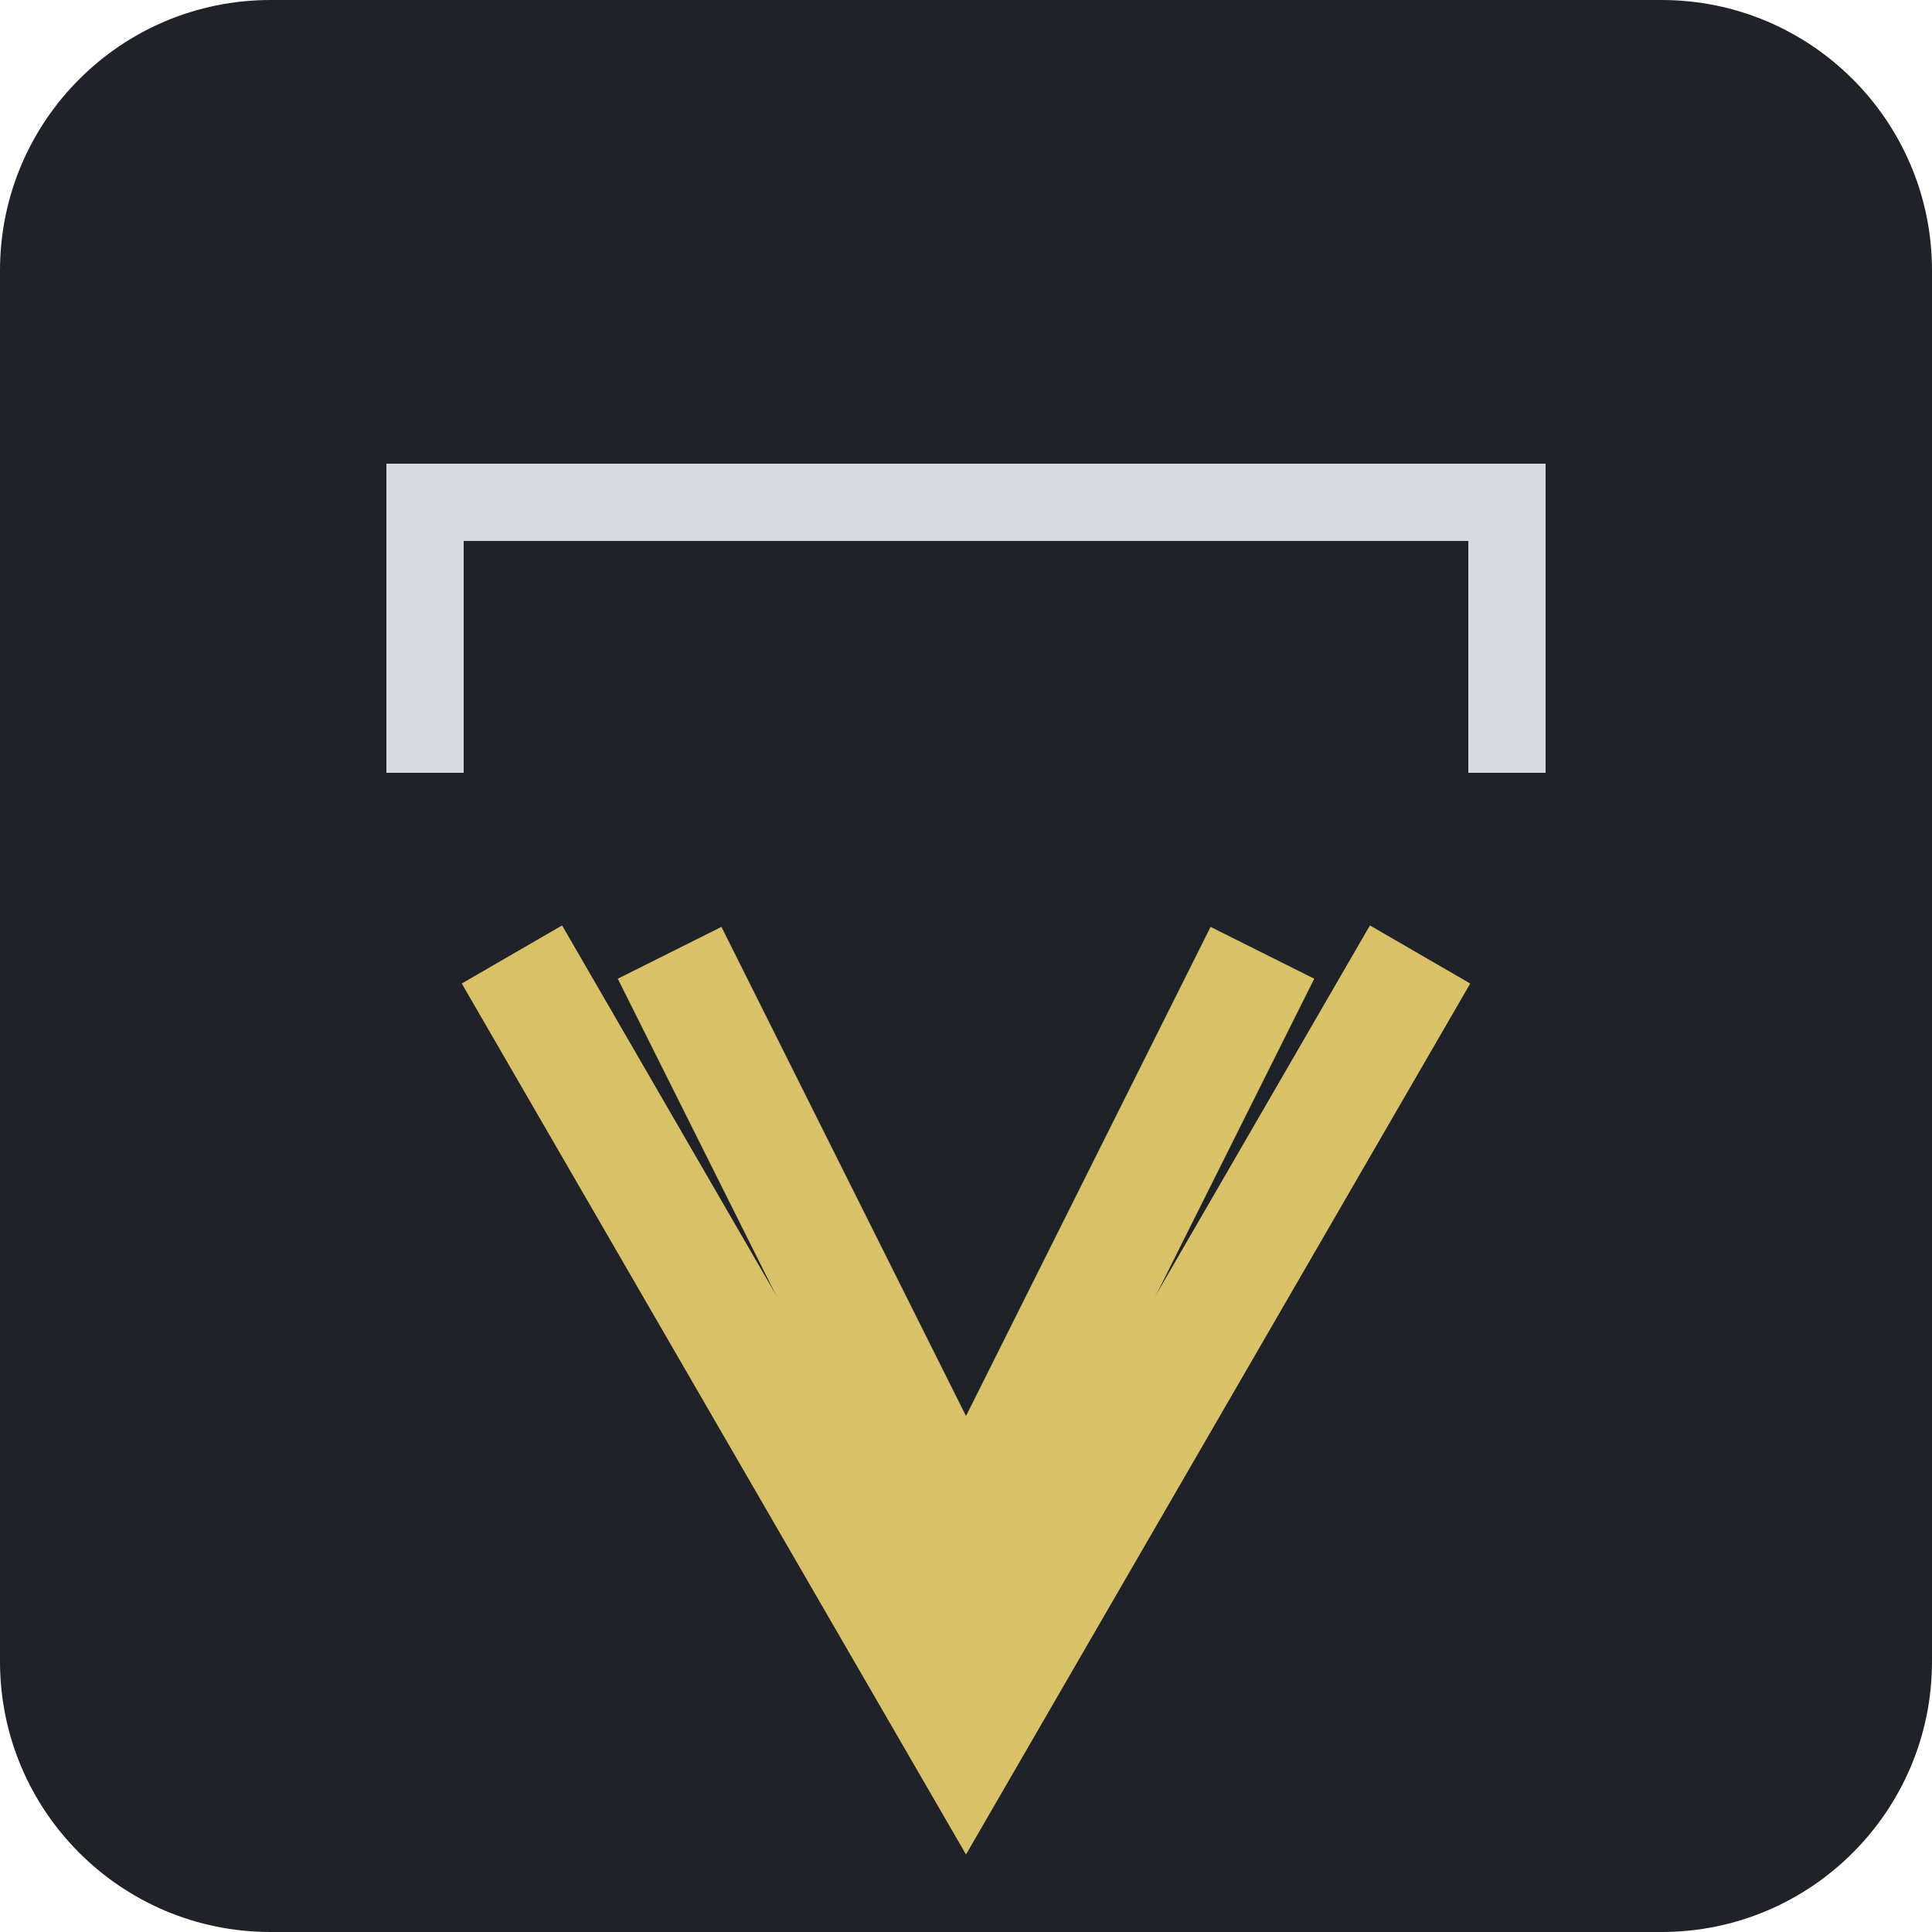
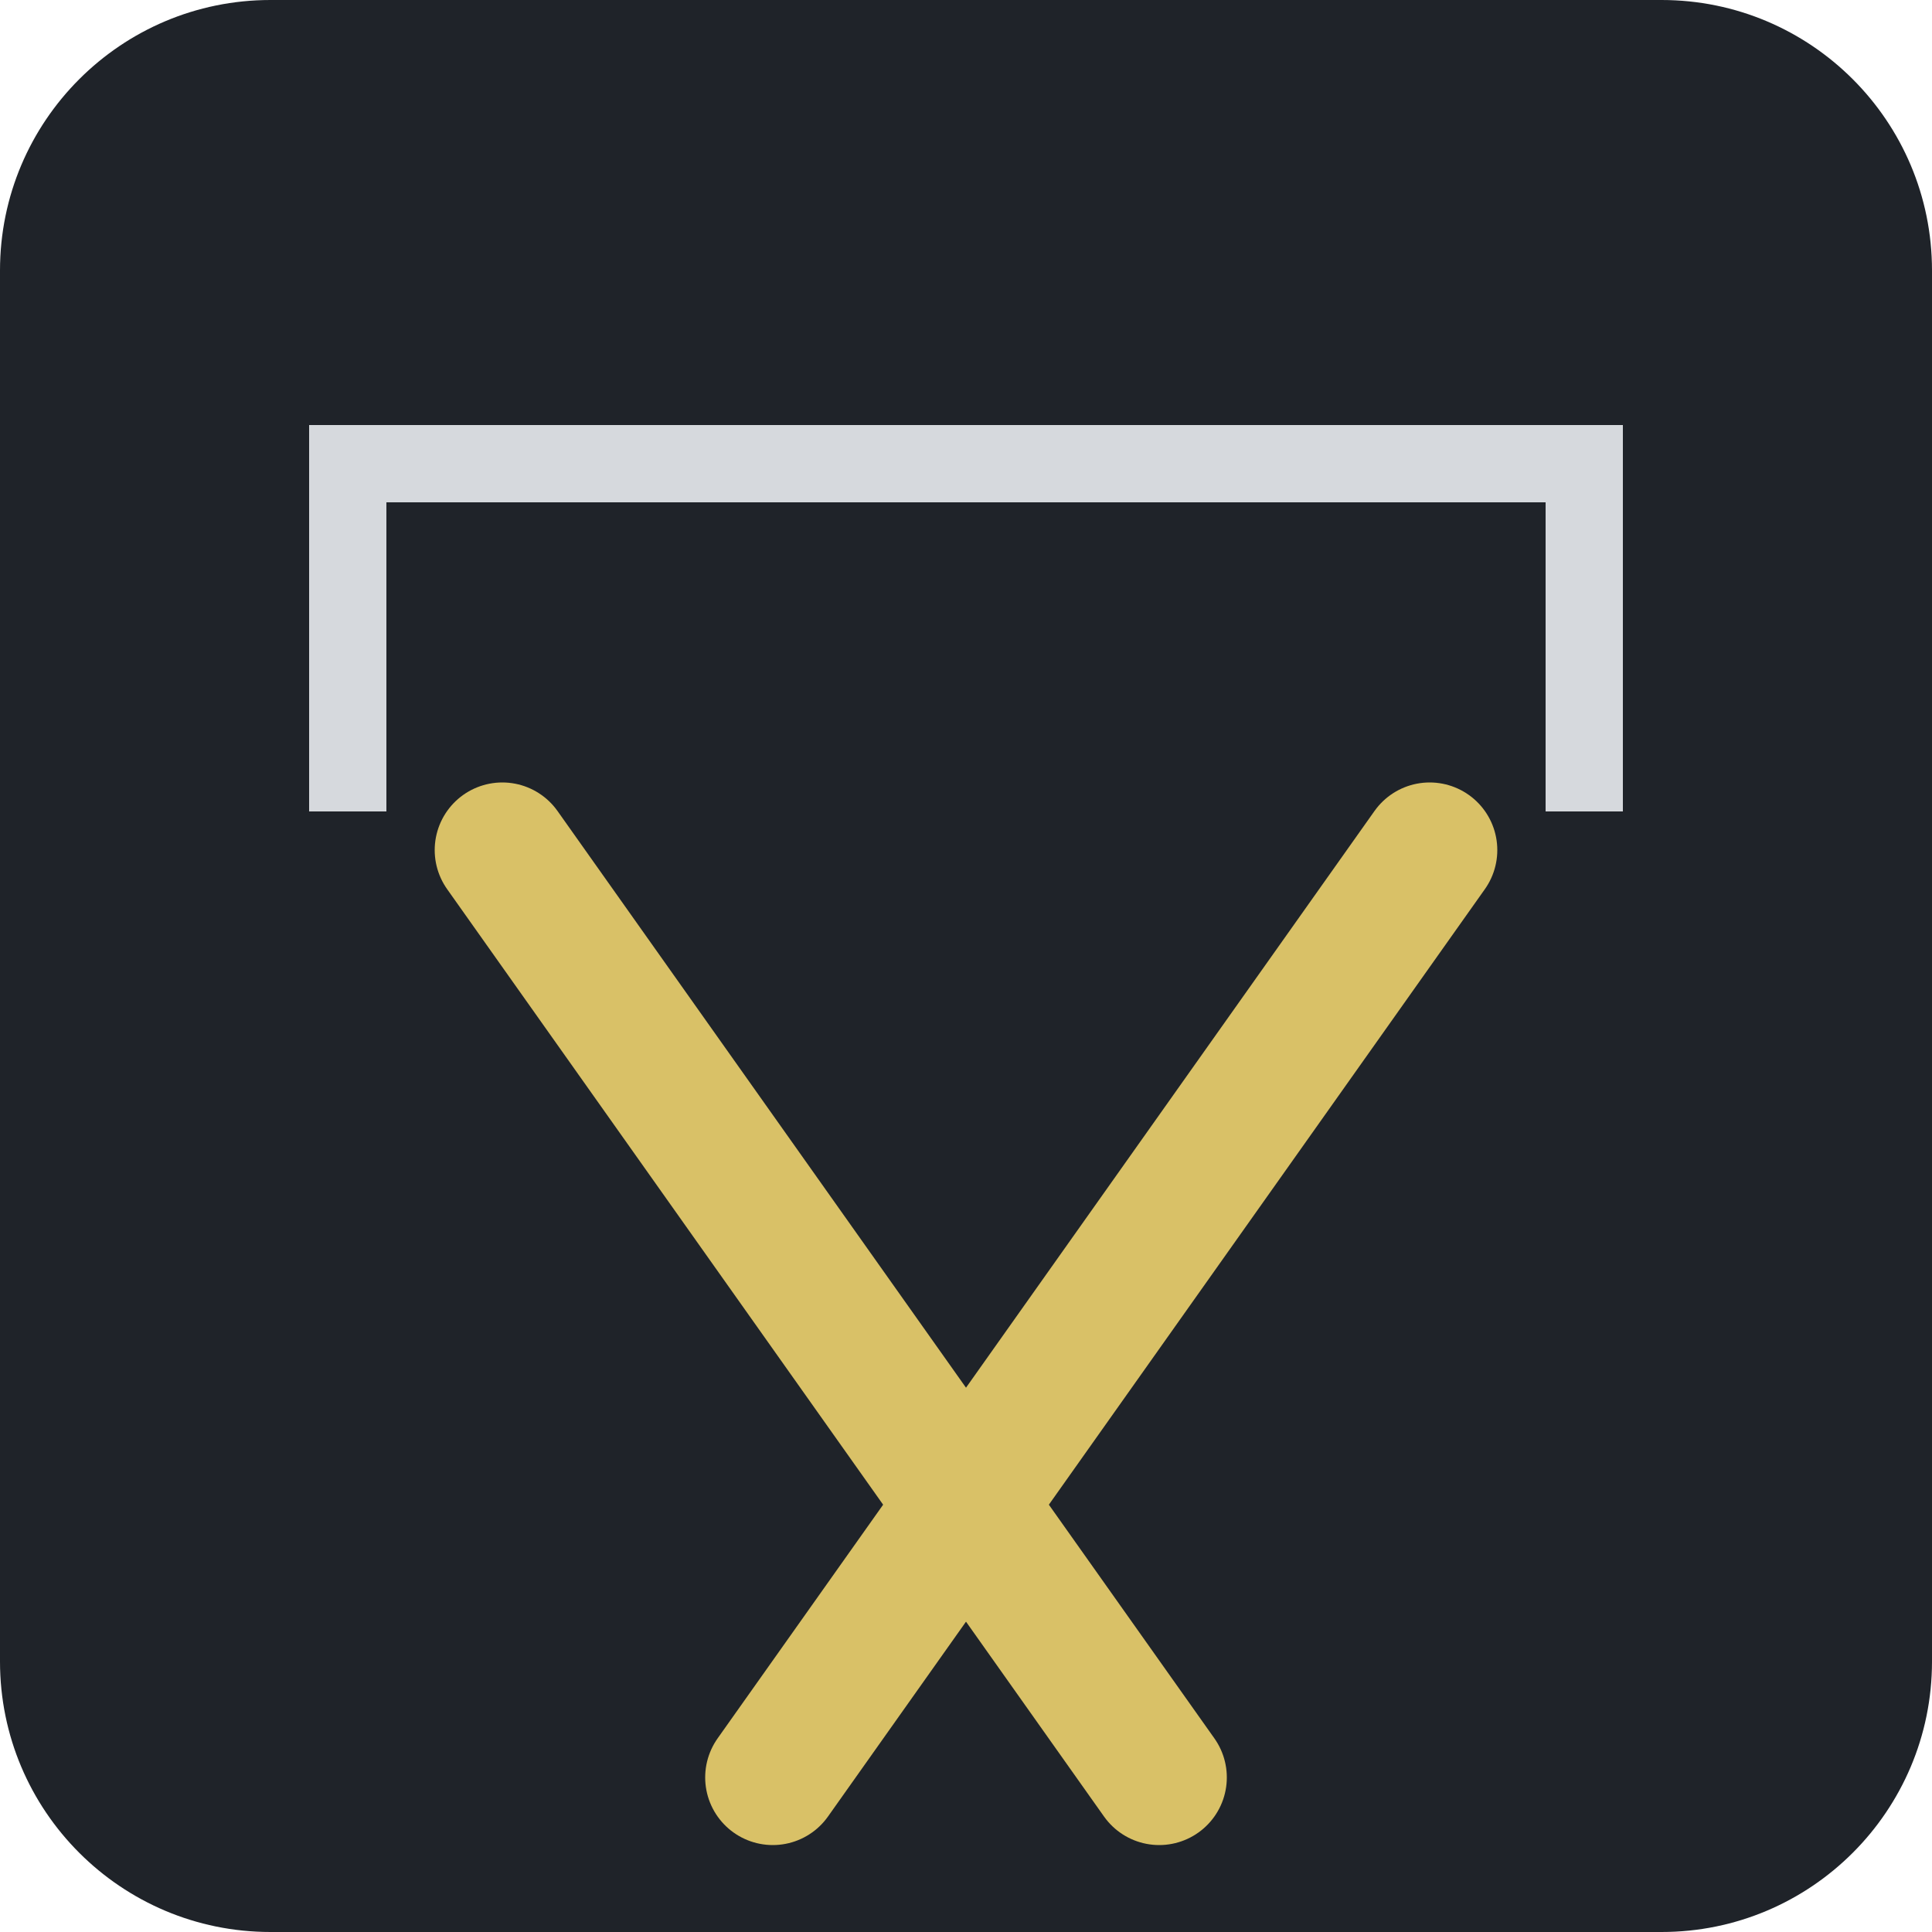
<svg xmlns="http://www.w3.org/2000/svg" viewBox="0 0 100 100">
  <rect width="100" height="100" fill="#1f2329" rx="14" />
-   <path d="M 22 38 L 22 26 L 78 26 L 78 38" fill="none" stroke="#d6d9dd" stroke-width="4" stroke-linecap="square" />
-   <path d="M 28 52 L 50 90 L 72 52" fill="none" stroke="#d9c167" stroke-width="6" stroke-linecap="square" />
-   <path d="M 36 52 L 50 80 L 64 52" fill="none" stroke="#d9c167" stroke-width="6" stroke-linecap="square" />
+   <path d="M 18 40 L 18 24 L 82 24 L 82 40" fill="none" stroke="#d6d9dd" stroke-width="4" stroke-linecap="square" />
+   <path d="M 26 44 L 60 92" fill="none" stroke="#d9c167" stroke-width="7" stroke-linecap="round" />
+   <path d="M 74 44 L 40 92" fill="none" stroke="#d9c167" stroke-width="7" stroke-linecap="round" />
</svg>
